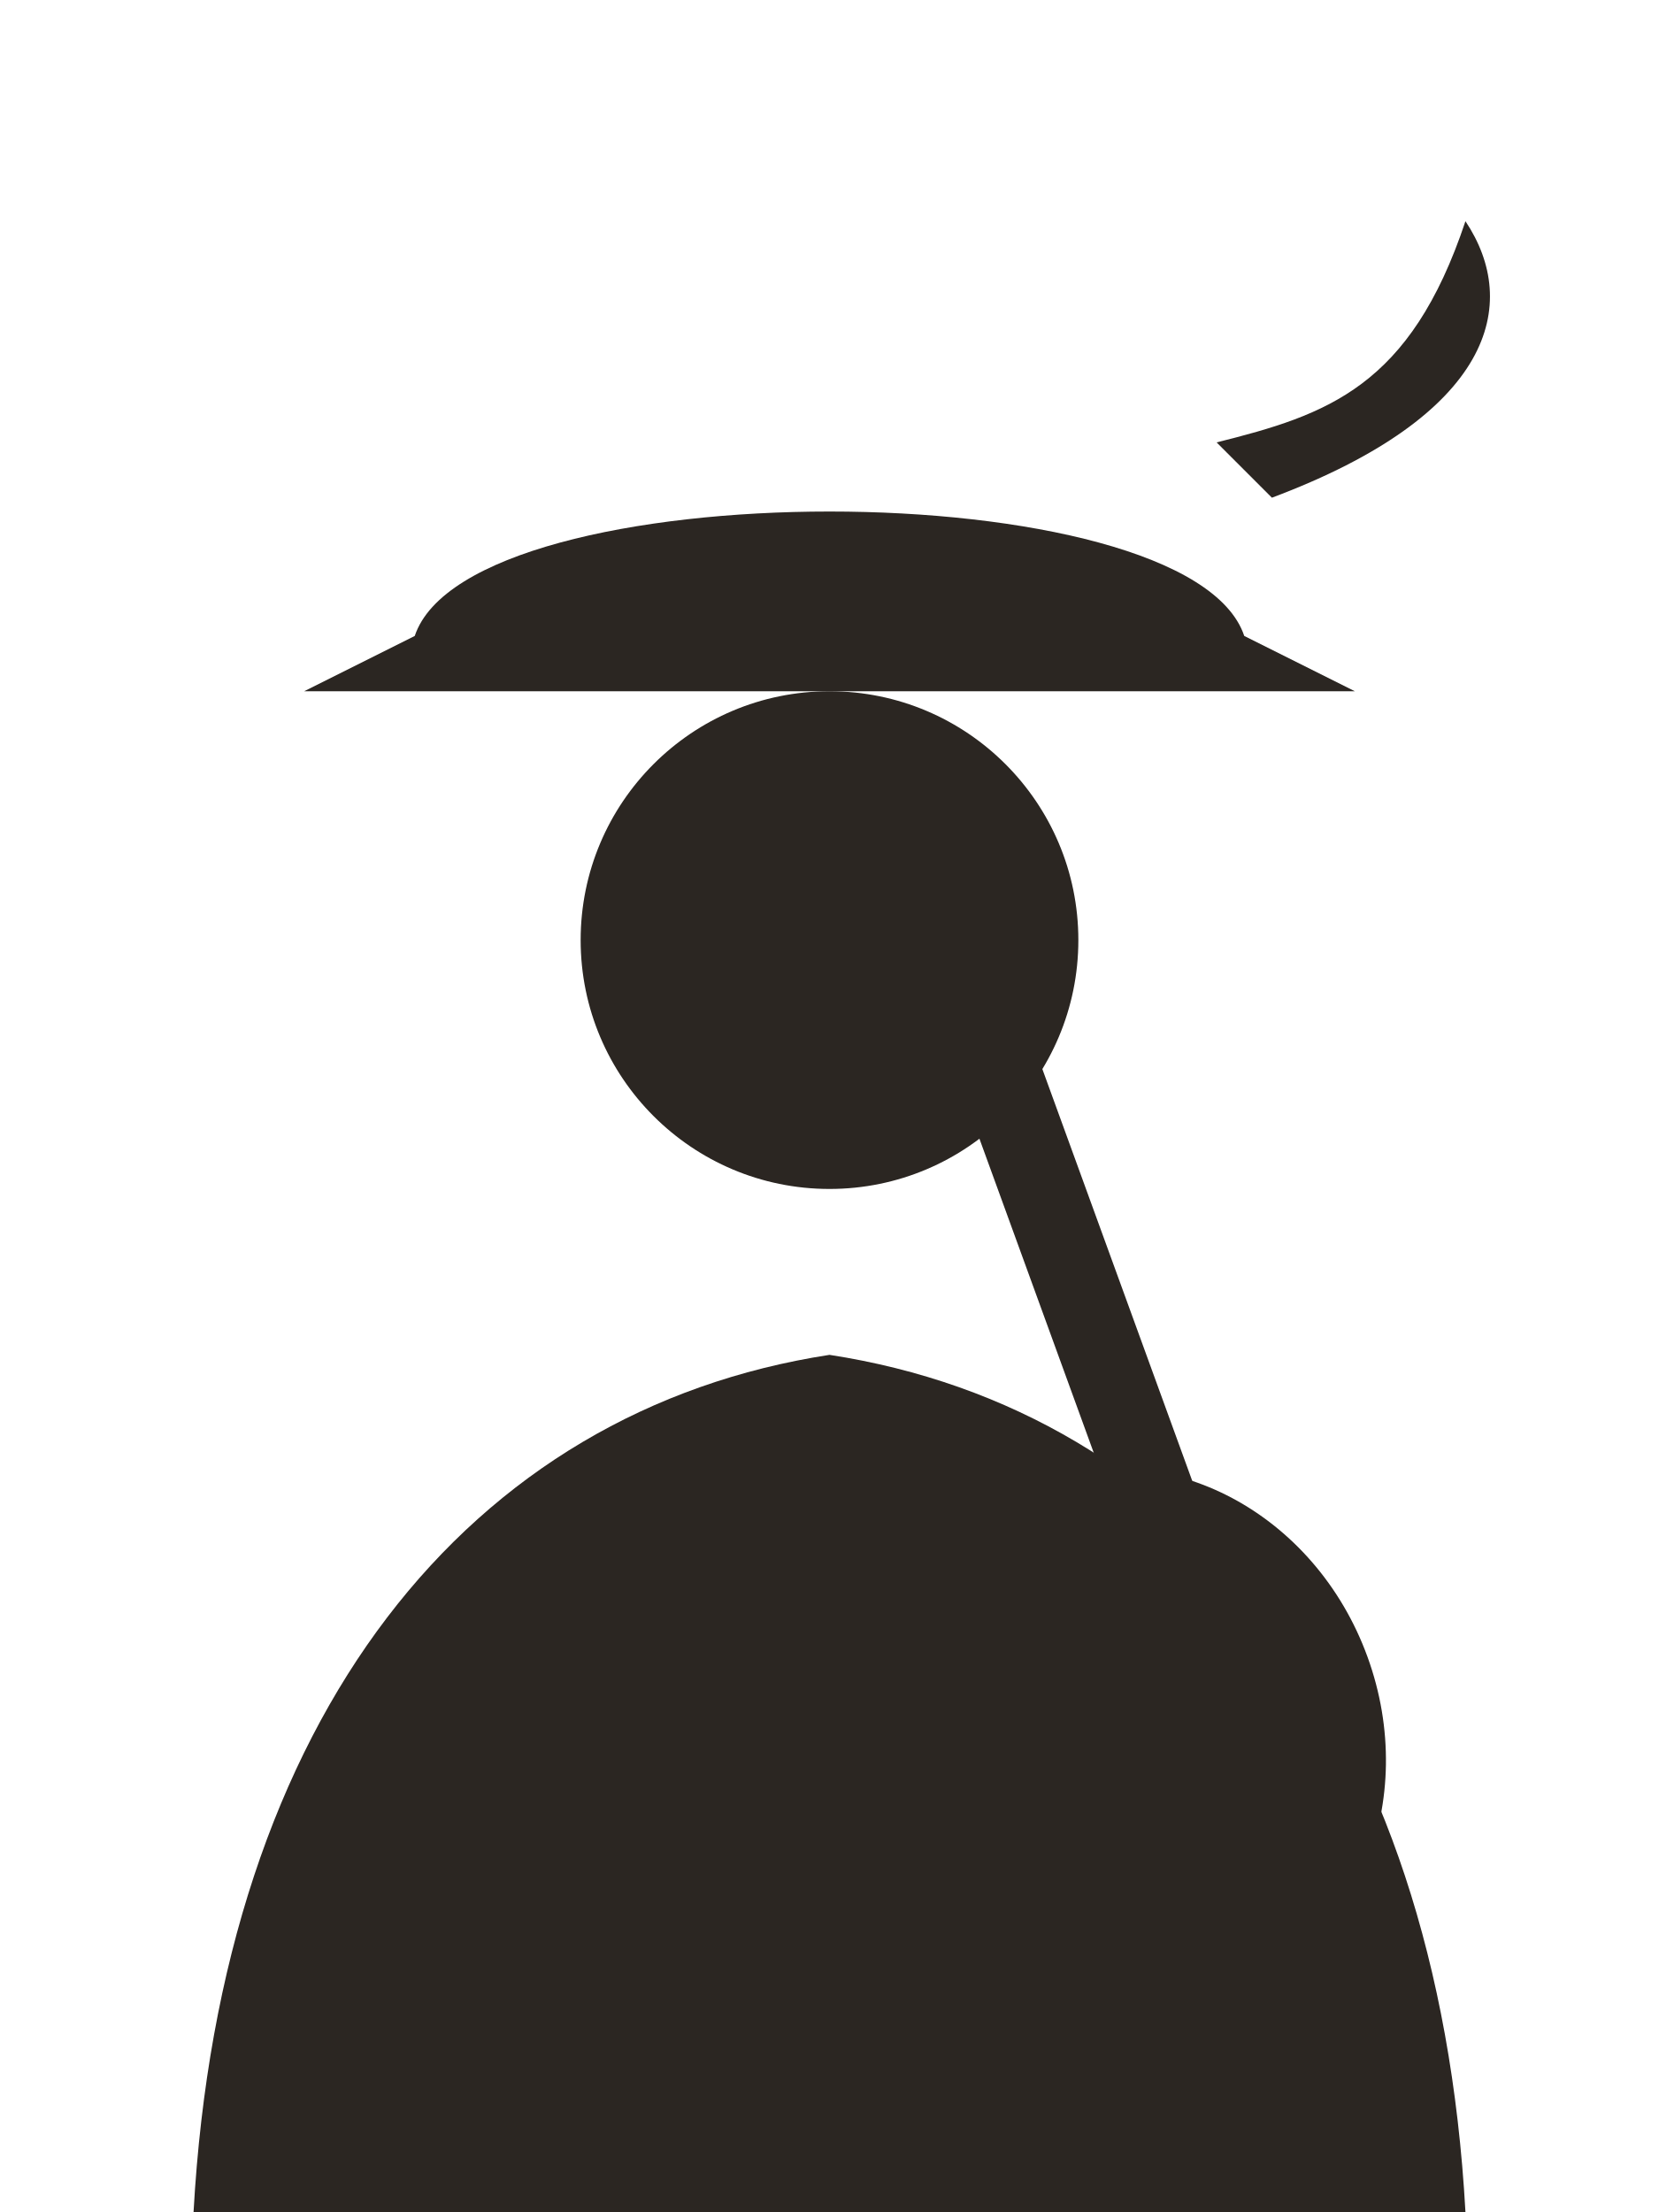
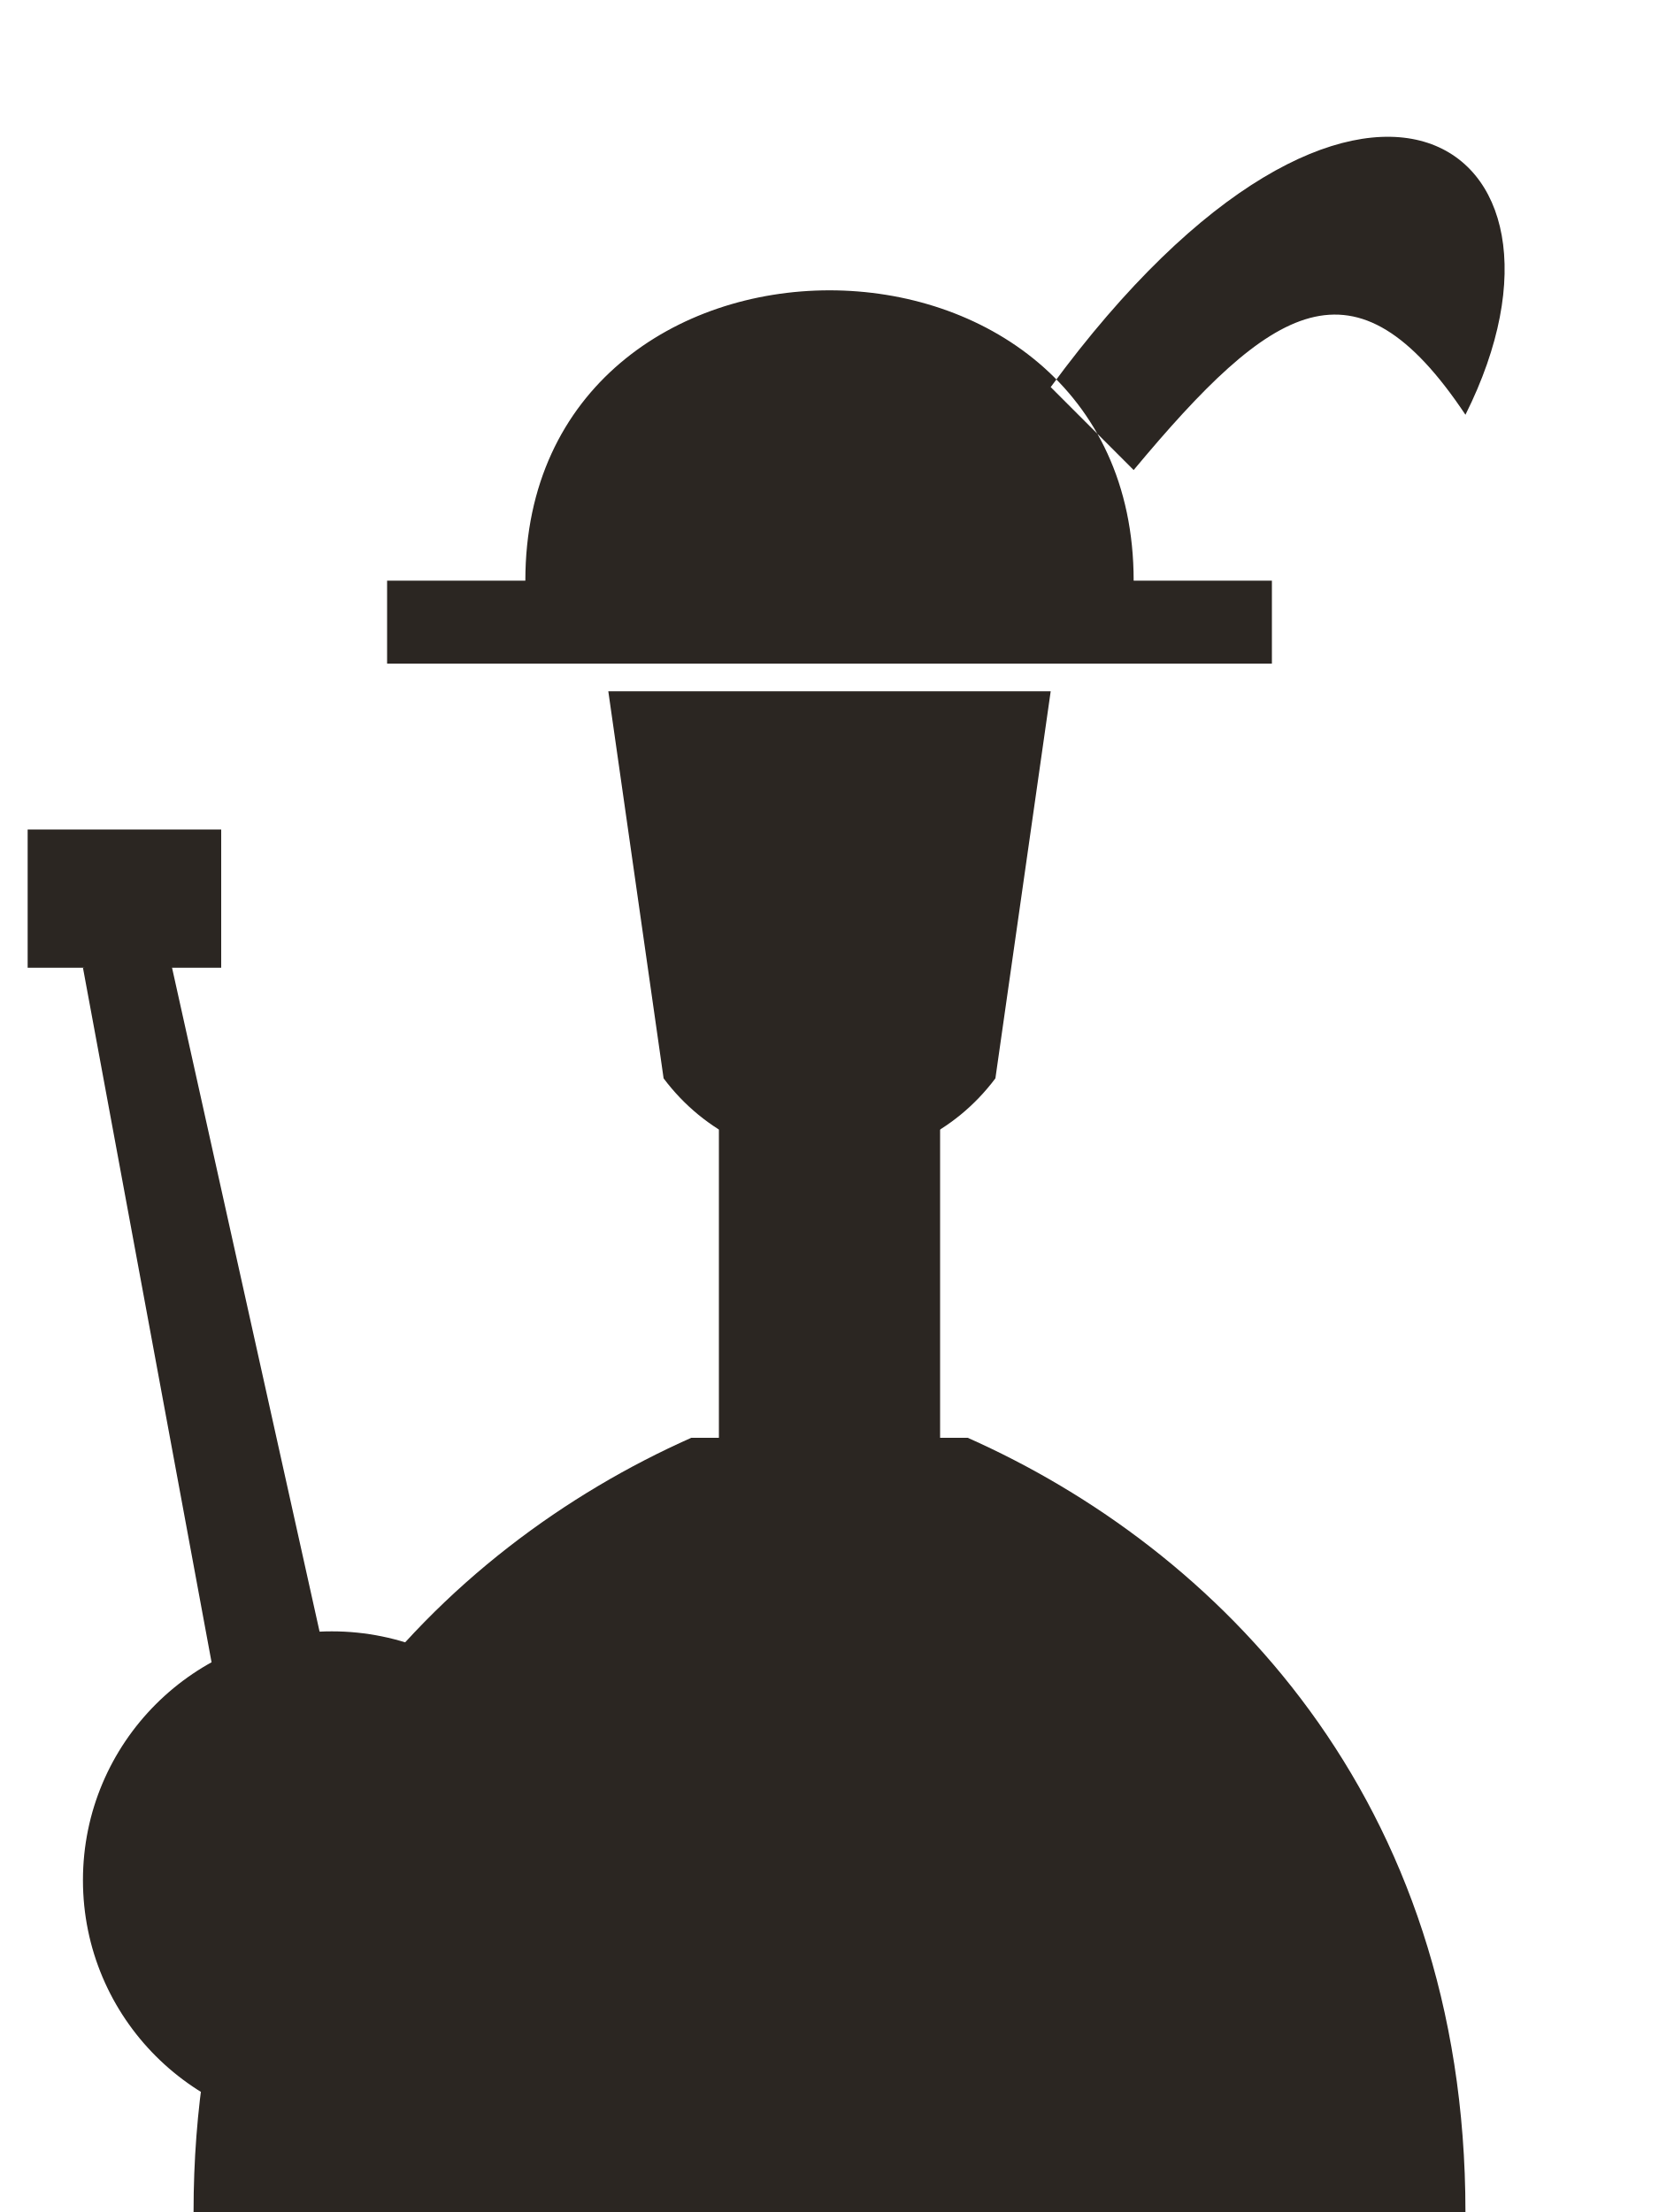
- <svg xmlns="http://www.w3.org/2000/svg" viewBox="0 0 120 160" fill="#2b2622">
-   <path d="M30 46C34 34 86 34 90 46L98 50H22Z" />
-   <path d="M92 36C108 30 110 22 106 16C102 28 96 30 88 32Z" />
-   <circle cx="60" cy="68" r="18" />
-   <path d="M14 160C16 124 34 102 60 98C86 102 104 124 106 160Z" />
-   <ellipse cx="82" cy="126" rx="18" ry="20" transform="rotate(-20 82 126)" />
-   <rect x="76" y="76" width="6" height="40" transform="rotate(-20 79 96)" />
+ <svg xmlns="http://www.w3.org/2000/svg" viewBox="0 0 120 160" fill="#2b2622" fill-rule="evenodd">
+   <path d="M38 42C38 14 82 14 82 42ZM28 42L92 42L92 48L28 48ZM76 28C98 -2 116 10 106 30C98 18 92 22 82 34Z" />
+   <path d="M44 50L76 50L72 78C66 86 54 86 48 78Z" />
+   <path d="M14 160C14 130 32 112 50 104L70 104C88 112 106 130 106 160Z" />
+   <path d="M6 136a18 18 0 1 0 36 0a18 18 0 1 0 -36 0Z" />
+   <path d="M16 124L6 70L12 68L24 122Z" />
+   <path d="M2 60h14v10h-14Z" />
+   <path d="M52 76h16v32h-16Z" />
</svg>
